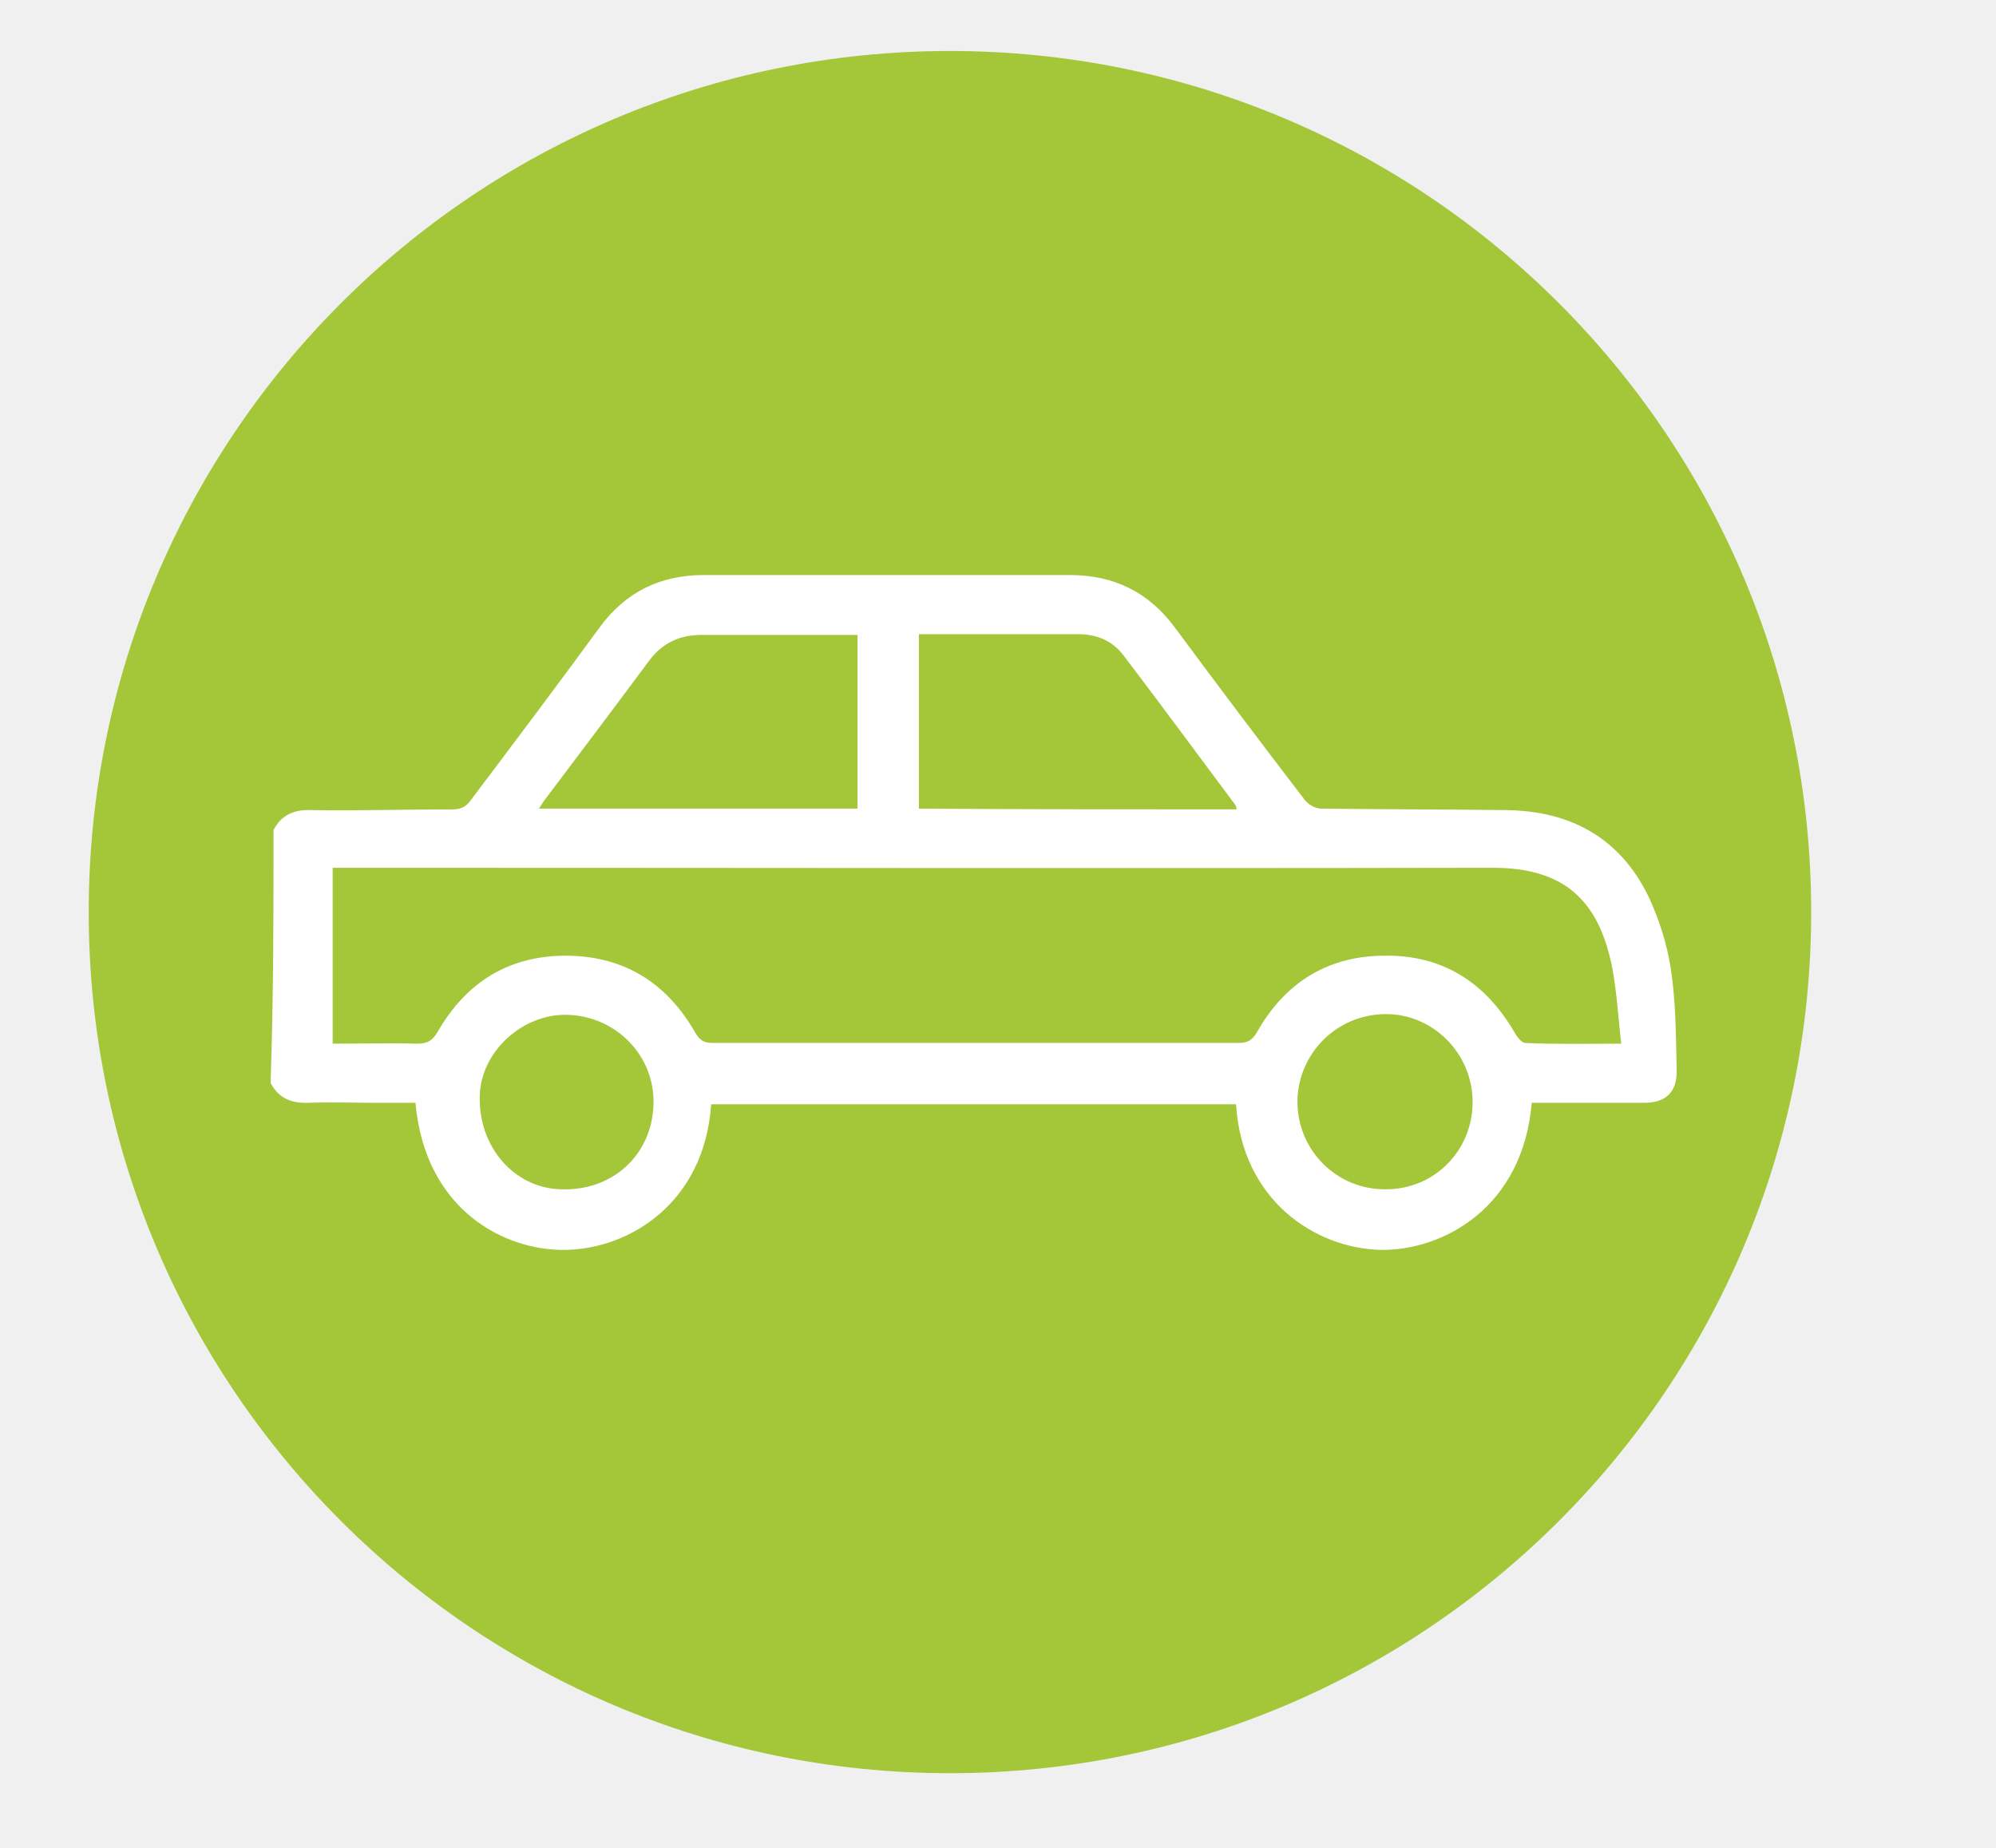
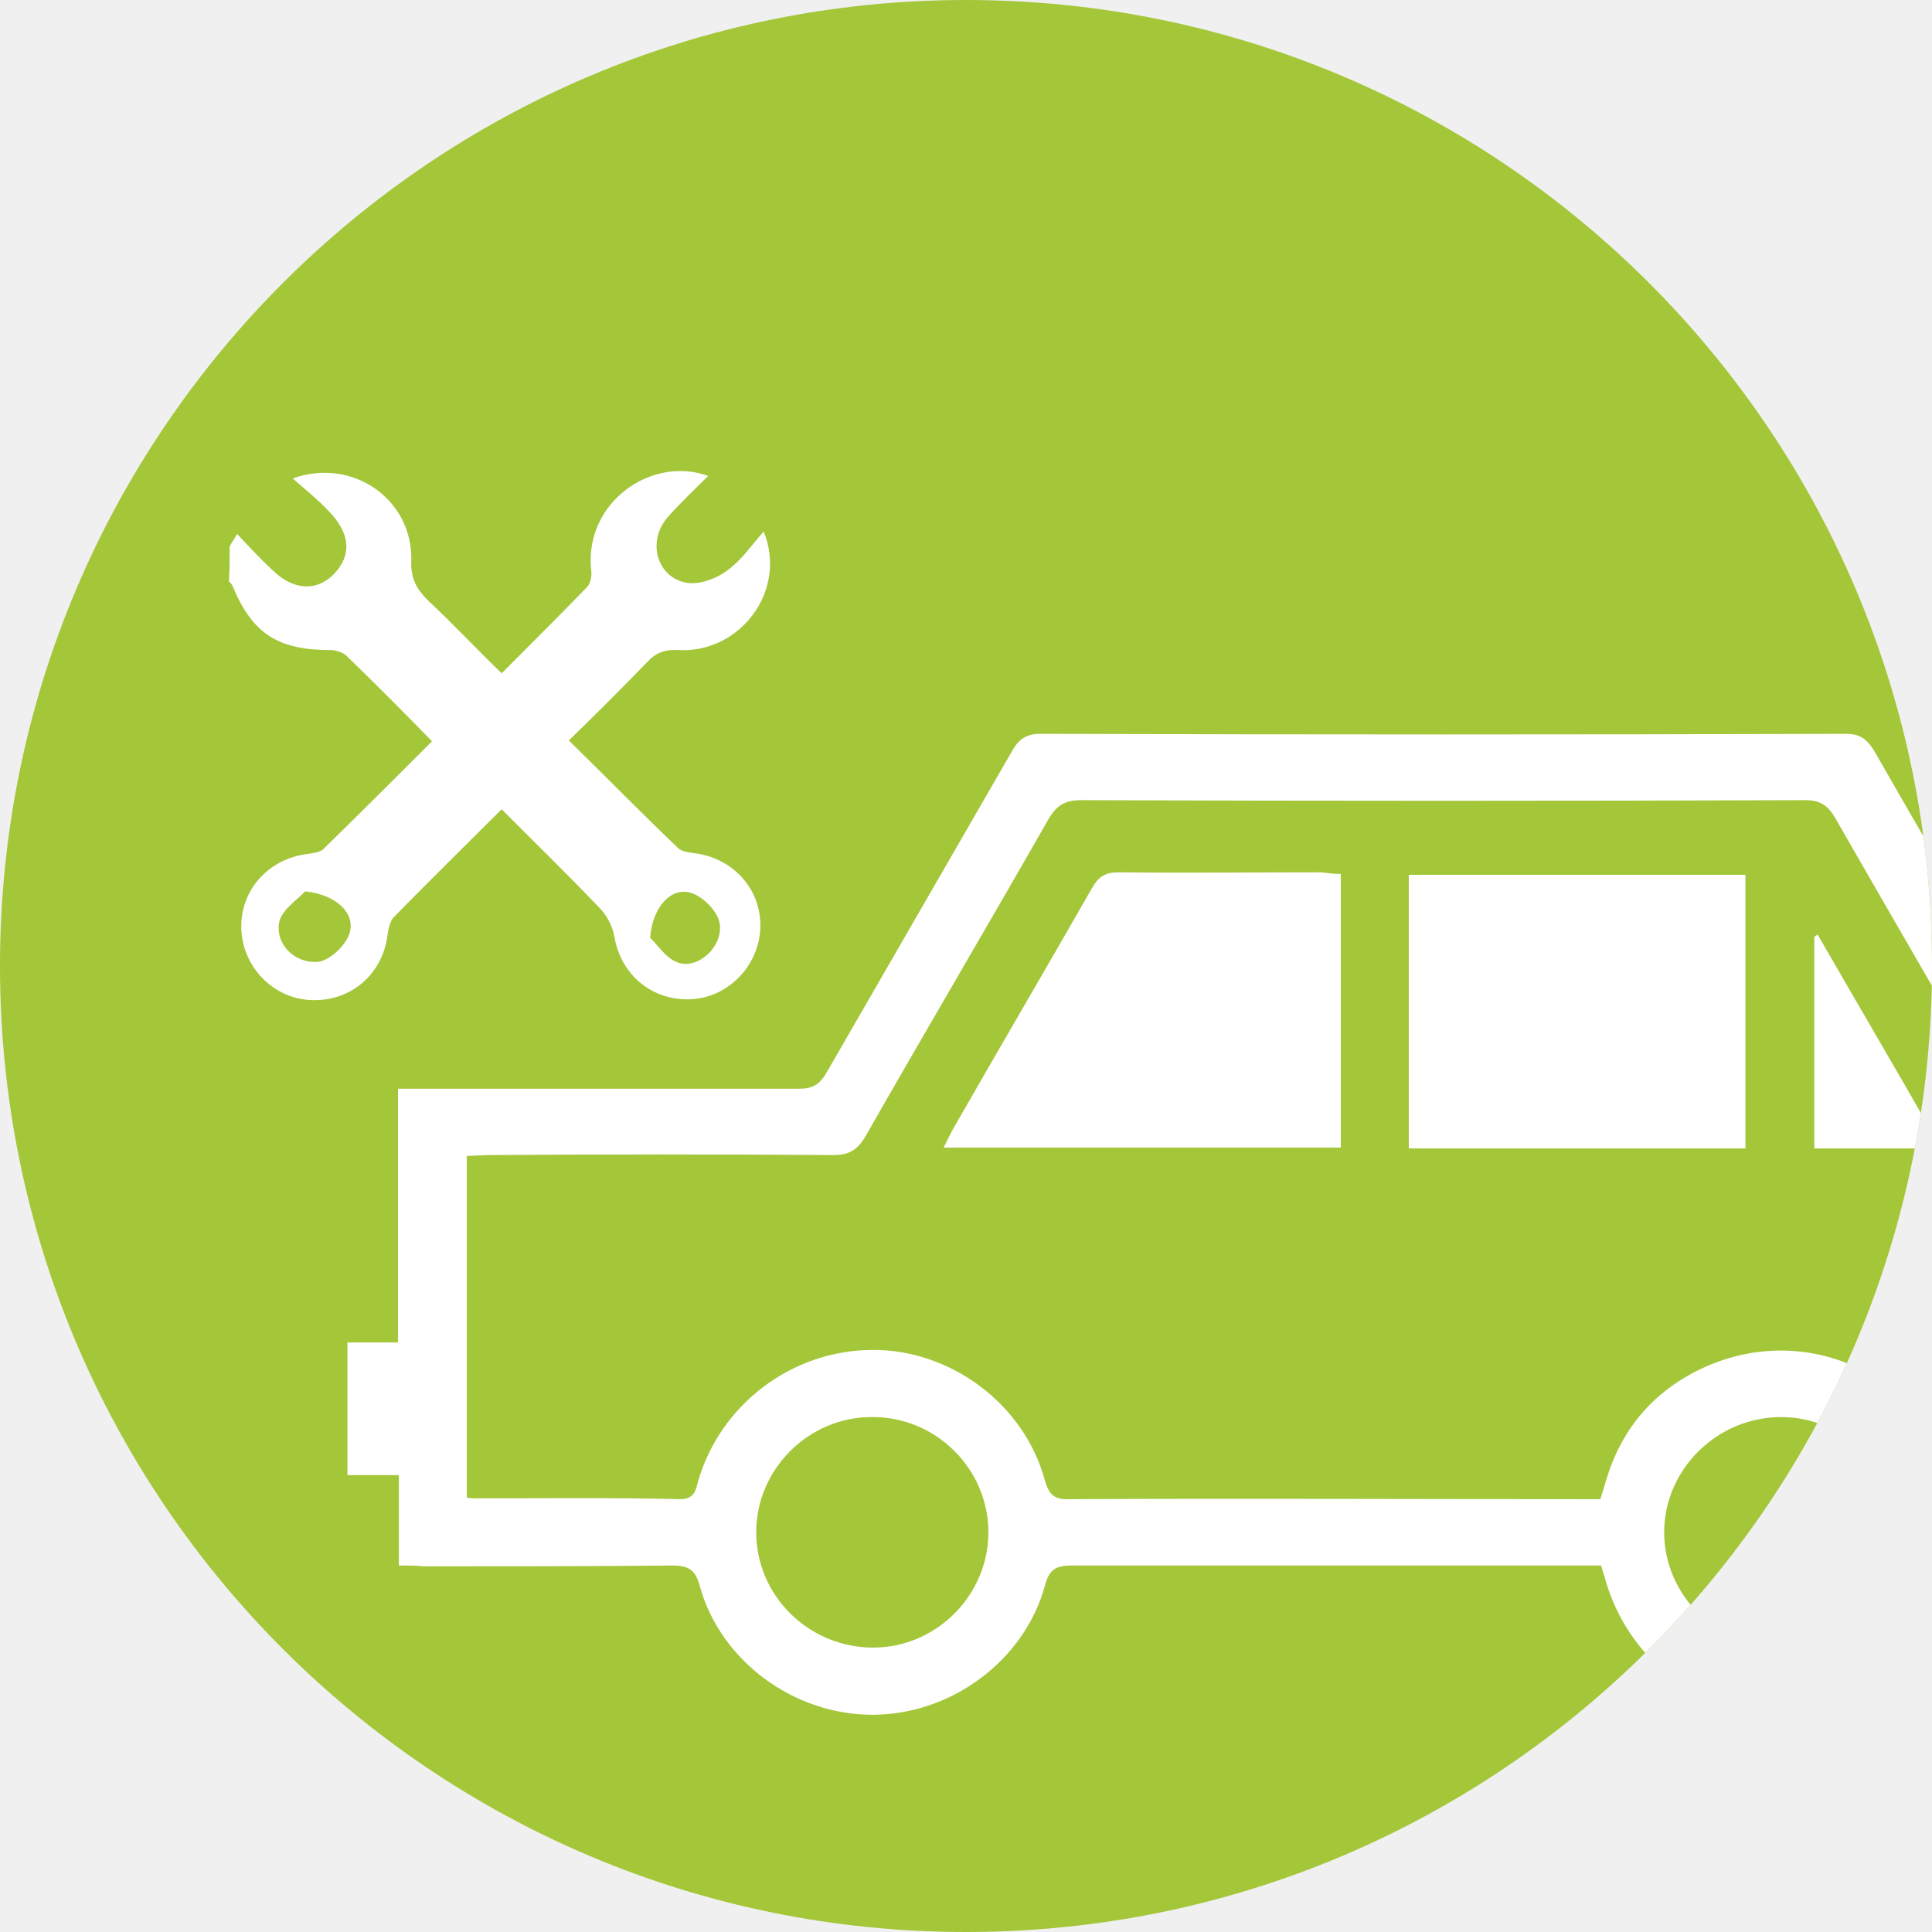
- <svg xmlns="http://www.w3.org/2000/svg" version="1.1" id="Layer_1" x="0px" y="0px" viewBox="0 0 270 250" enable-background="new 0 0 270 250" xml:space="preserve">
-   <circle id="XMLID_27_" fill="#A4C639" cx="128.5" cy="123.4" r="116.5" />
-   <path id="XMLID_68_" fill="#FFFFFF" d="M37,112.3c1.1-2.1,2.8-2.8,5.2-2.7c6.4,0.1,12.7-0.1,19.1-0.1c1.2,0,1.9-0.5,2.5-1.4  c5.8-7.7,11.6-15.4,17.3-23.2c3.5-4.8,8.2-7.1,14.1-7.1c16.5,0,33,0,49.5,0c6,0,10.7,2.3,14.3,7.2c5.7,7.7,11.5,15.4,17.4,23.1  c0.5,0.7,1.5,1.3,2.3,1.3c8.3,0.1,16.7,0.1,25,0.2c8.7,0.1,15.4,3.7,19.3,11.7c1.4,3,2.5,6.4,3,9.7c0.7,4.5,0.7,9.1,0.8,13.7  c0.1,3-1.4,4.5-4.4,4.5c-4.4,0-8.8,0-13.2,0c-0.7,0-1.3,0-2,0c-1.2,14.2-12,20-20.4,19.9c-8.9-0.2-18.8-6.7-19.6-19.7  c-23.7,0-47.3,0-71,0c-0.9,13.3-11,19.6-19.8,19.7c-8.2,0.1-18.9-5.4-20.2-19.9c-1.7,0-3.5,0-5.3,0c-3,0-6.1-0.1-9.1,0  c-2.4,0.1-4.1-0.6-5.2-2.7C37,135.1,37,123.7,37,112.3z M219.3,141.2c-0.4-3.6-0.6-7-1.2-10.2c-1.8-9.2-6.5-13.6-16.2-13.6  c-51.5,0.1-103,0-154.5,0c-0.8,0-1.6,0-2.4,0c0,8.1,0,15.9,0,23.8c3.9,0,7.7-0.1,11.5,0c1.3,0,2-0.4,2.7-1.6  c3.9-6.8,9.8-10.4,17.6-10.3c7.8,0.1,13.5,3.8,17.3,10.5c0.6,1,1.2,1.3,2.3,1.3c23.7,0,47.5,0,71.2,0c1.2,0,1.8-0.4,2.4-1.4  c3.7-6.6,9.4-10.3,17-10.4c8.1-0.2,14,3.6,18,10.6c0.3,0.5,0.9,1.2,1.3,1.2C210.5,141.3,214.7,141.2,219.3,141.2z M116,85.9  c-7.2,0-14.2,0-21.1,0c-3,0-5.3,1.1-7.1,3.5c-4.6,6.2-9.2,12.3-13.8,18.4c-0.4,0.5-0.7,1-1.1,1.6c14.5,0,28.8,0,43.1,0  C116,101.6,116,93.9,116,85.9z M167.3,109.5c-0.1-0.3-0.1-0.5-0.2-0.6c-5-6.7-10-13.5-15.1-20.2c-1.5-2-3.6-2.9-6.2-2.9  c-4.9,0-9.8,0-14.6,0c-2.3,0-4.5,0-6.9,0c0,8,0,15.7,0,23.6C138.6,109.5,152.8,109.5,167.3,109.5z M187.5,160.9  c6.5,0,11.7-5.2,11.7-11.8c0-6.6-5.4-12-11.9-11.9c-6.5,0.1-11.7,5.3-11.8,11.8C175.5,155.7,180.9,161,187.5,160.9z M88.4,149.4  c0.2-6.5-5-11.9-11.6-12.1c-6.1-0.2-11.8,5-11.9,11c-0.2,6.8,4.6,12.4,10.9,12.6C82.8,161.2,88.2,156.3,88.4,149.4z" />
+ <svg xmlns="http://www.w3.org/2000/svg" xmlns:xlink="http://www.w3.org/1999/xlink" version="1.1" id="Layer_1" x="0px" y="0px" viewBox="0 0 233 233" style="enable-background:new 0 0 233 233;" xml:space="preserve">
+   <style type="text/css">
+ 	.st0{clip-path:url(#XMLID_10_);fill:#A4C639;}
+ 	.st1{clip-path:url(#XMLID_10_);}
+ 	.st2{fill:#FFFFFF;}
+ </style>
+   <g id="XMLID_5_">
+     <defs>
+       <circle id="XMLID_6_" cx="116.5" cy="116.5" r="116.5" />
+     </defs>
+     <clipPath id="XMLID_10_">
+       <use xlink:href="#XMLID_6_" style="overflow:visible;" />
+     </clipPath>
+     <circle id="XMLID_8_" class="st0" cx="116.5" cy="116.5" r="116.5" />
+     <g id="XMLID_7_" class="st1">
+       <path id="XMLID_97_" class="st2" d="M27.7,65.9c0.2-0.4,0.5-0.8,0.9-1.5c1.4,1.5,2.8,3,4.2,4.3c2.5,2.5,5.4,2.7,7.5,0.5    c2.1-2.2,2-4.8-0.6-7.5c-1.3-1.4-2.8-2.6-4.4-4c7.3-2.6,14.5,2.6,14.3,9.9c-0.1,2.1,0.6,3.4,2,4.8c3,2.8,5.8,5.8,8.9,8.8    c3.6-3.6,7-7,10.3-10.4c0.4-0.4,0.6-1.3,0.5-2c-0.9-8.2,7.3-13.9,14.1-11.4c-1.7,1.7-3.4,3.3-4.9,5c-2.5,2.9-1.3,7.3,2.4,7.9    c1.5,0.2,3.5-0.5,4.8-1.5c1.7-1.2,2.9-3,4.4-4.7c2.9,7.1-2.8,14.7-10.3,14.3c-1.6-0.1-2.7,0.3-3.8,1.5c-3,3.1-6.1,6.2-9.4,9.4    c4.5,4.4,8.8,8.8,13.2,13c0.4,0.4,1.3,0.5,2,0.6c4.6,0.6,8,4.3,7.9,8.9c-0.1,4.5-3.7,8.4-8.2,8.7c-4.8,0.3-8.6-2.9-9.4-7.5    c-0.2-1.2-0.8-2.4-1.6-3.3c-3.9-4.1-7.9-8-12-12.1c-4.4,4.4-8.7,8.6-13,13c-0.5,0.5-0.7,1.6-0.8,2.4c-0.7,4.7-4.6,7.9-9.4,7.6    c-4.5-0.3-8.1-4.1-8.2-8.7c-0.1-4.6,3.3-8.3,7.9-8.9c0.7-0.1,1.6-0.2,2-0.6c4.4-4.3,8.7-8.6,13.1-13c-3.5-3.6-6.9-7-10.3-10.3    c-0.4-0.4-1.3-0.7-1.9-0.7c-6.3,0-9.4-1.9-11.8-7.6c-0.1-0.3-0.3-0.5-0.5-0.7C27.7,68.8,27.7,67.4,27.7,65.9z M78.4,113.1    c0.9,0.8,1.9,2.5,3.4,3c2.4,0.8,5.4-1.9,5-4.7c-0.2-1.4-1.9-3.2-3.4-3.7C81,106.9,78.7,109.3,78.4,113.1z M36.8,107.5    c-0.8,0.9-2.7,2.1-3.1,3.6c-0.6,2.6,1.7,5.1,4.6,4.9c1.4-0.1,3.3-1.9,3.8-3.3C43,110.3,40.7,107.9,36.8,107.5z" />
+       <path id="XMLID_92_" class="st2" d="M48.1,188.8c0-3.8,0-7.2,0-10.9c-2.1,0-4.1,0-6.2,0c0-5.4,0-10.6,0-16c2,0,3.9,0,6.1,0    c0-10.2,0-20.2,0-30.6c1.2,0,2.1,0,3.1,0c15.1,0,30.2,0,45.3,0c1.6,0,2.4-0.5,3.2-1.8c7.5-13,15-26,22.5-39c0.8-1.4,1.7-2,3.4-2    c32.4,0.1,64.7,0.1,97.1,0c1.7,0,2.5,0.6,3.4,2c7.2,12.6,14.6,25.1,21.7,37.7c1.3,2.2,2.5,3.2,5.2,3.1c4.7-0.3,9.3-0.1,14.3-0.1    c0,10.2,0,20.2,0,30.5c2.9,0,5.6,0,8.3,0c0,5.4,0,10.6,0,16c-2.7,0-5.3,0-8.2,0c0,3.7,0,7.2,0,10.9c-1.2,0.1-2,0.1-2.9,0.1    c-8.7,0-17.4,0-26.2,0c-1.4,0-2.1,0.3-2.5,1.8c-2.9,9.8-11.4,16.2-21.1,16.2c-9.8-0.1-18.2-6.5-21-16.2c-0.1-0.5-0.3-0.9-0.5-1.7    c-0.8,0-1.6,0-2.5,0c-20.4,0-40.8,0-61.3,0c-2,0-2.8,0.5-3.3,2.5c-2.5,9-11.3,15.5-20.8,15.5c-9.5,0-18.3-6.5-20.8-15.5    c-0.5-1.9-1.3-2.5-3.3-2.5c-10,0.1-20,0.1-30,0.1C50.2,188.8,49.3,188.8,48.1,188.8z M193,180.8c0.3-0.9,0.5-1.6,0.7-2.3    c1.8-6,5.5-10.5,11.2-13.3c12.5-6.1,26.9,0.3,30.7,13.6c0.4,1.5,1,2.1,2.6,2c3.8-0.1,7.6,0,11.4,0c3.1,0,6.2,0,9.4,0    c0-14,0-27.7,0-41.5c-3.7,0-7.3-0.1-10.8,0.1c-2.5,0.1-3.8-0.6-5.1-2.9c-7.2-12.7-14.6-25.3-21.8-37.9c-0.9-1.5-1.8-2.1-3.6-2.1    c-29.1,0.1-58.3,0.1-87.4,0c-1.9,0-2.9,0.7-3.8,2.2c-7.3,12.8-14.8,25.5-22.1,38.3c-1,1.7-2,2.3-3.9,2.3    c-13.8-0.1-27.6-0.1-41.4,0c-0.9,0-1.9,0.1-2.8,0.1c0,13.9,0,27.5,0,41.2c0.4,0.1,0.7,0.1,1,0.1c8.2,0,16.5-0.1,24.7,0.1    c1.8,0,1.9-1.1,2.2-2.2c2.7-9.2,11.2-15.7,20.9-15.8c9.5-0.1,18.4,6.5,20.9,15.7c0.5,1.8,1.2,2.4,3.1,2.3c20.5-0.1,41,0,61.5,0    C191.5,180.8,192.3,180.8,193,180.8z M105.3,198.7c7.6,0,13.9-6.3,13.9-13.9c0-7.7-6.4-14-14.1-13.9c-7.6,0-13.9,6.3-13.9,13.9    C91.2,192.4,97.5,198.7,105.3,198.7z M214.8,198.7c7.7,0,14-6.4,13.9-14c-0.1-7.6-6.3-13.8-13.9-13.8c-7.7,0-14.1,6.3-14.1,13.9    C200.7,192.4,207.1,198.7,214.8,198.7z" />
+       <path id="XMLID_82_" class="st2" d="M210.5,138.5c-13.6,0-27,0-40.6,0c0-11,0-22,0-33c13.6,0,27,0,40.6,0    C210.5,116.4,210.5,127.3,210.5,138.5z" />
+       <path id="XMLID_81_" class="st2" d="M161.7,105.4c0,11.1,0,22,0,33c-15.9,0-31.8,0-47.9,0c0.4-0.8,0.7-1.4,1-2    c5.6-9.8,11.3-19.5,16.9-29.3c0.8-1.4,1.6-1.9,3.2-1.9c8.1,0.1,16.3,0,24.4,0C160.2,105.3,160.9,105.4,161.7,105.4z" />
+       <path id="XMLID_80_" class="st2" d="M219.2,112.7c4.9,8.5,9.9,17,14.9,25.8c-5.3,0-10.2,0-15.3,0c0-8.5,0-17,0-25.5    C218.9,112.9,219.1,112.8,219.2,112.7z" />
+     </g>
+   </g>
</svg>
